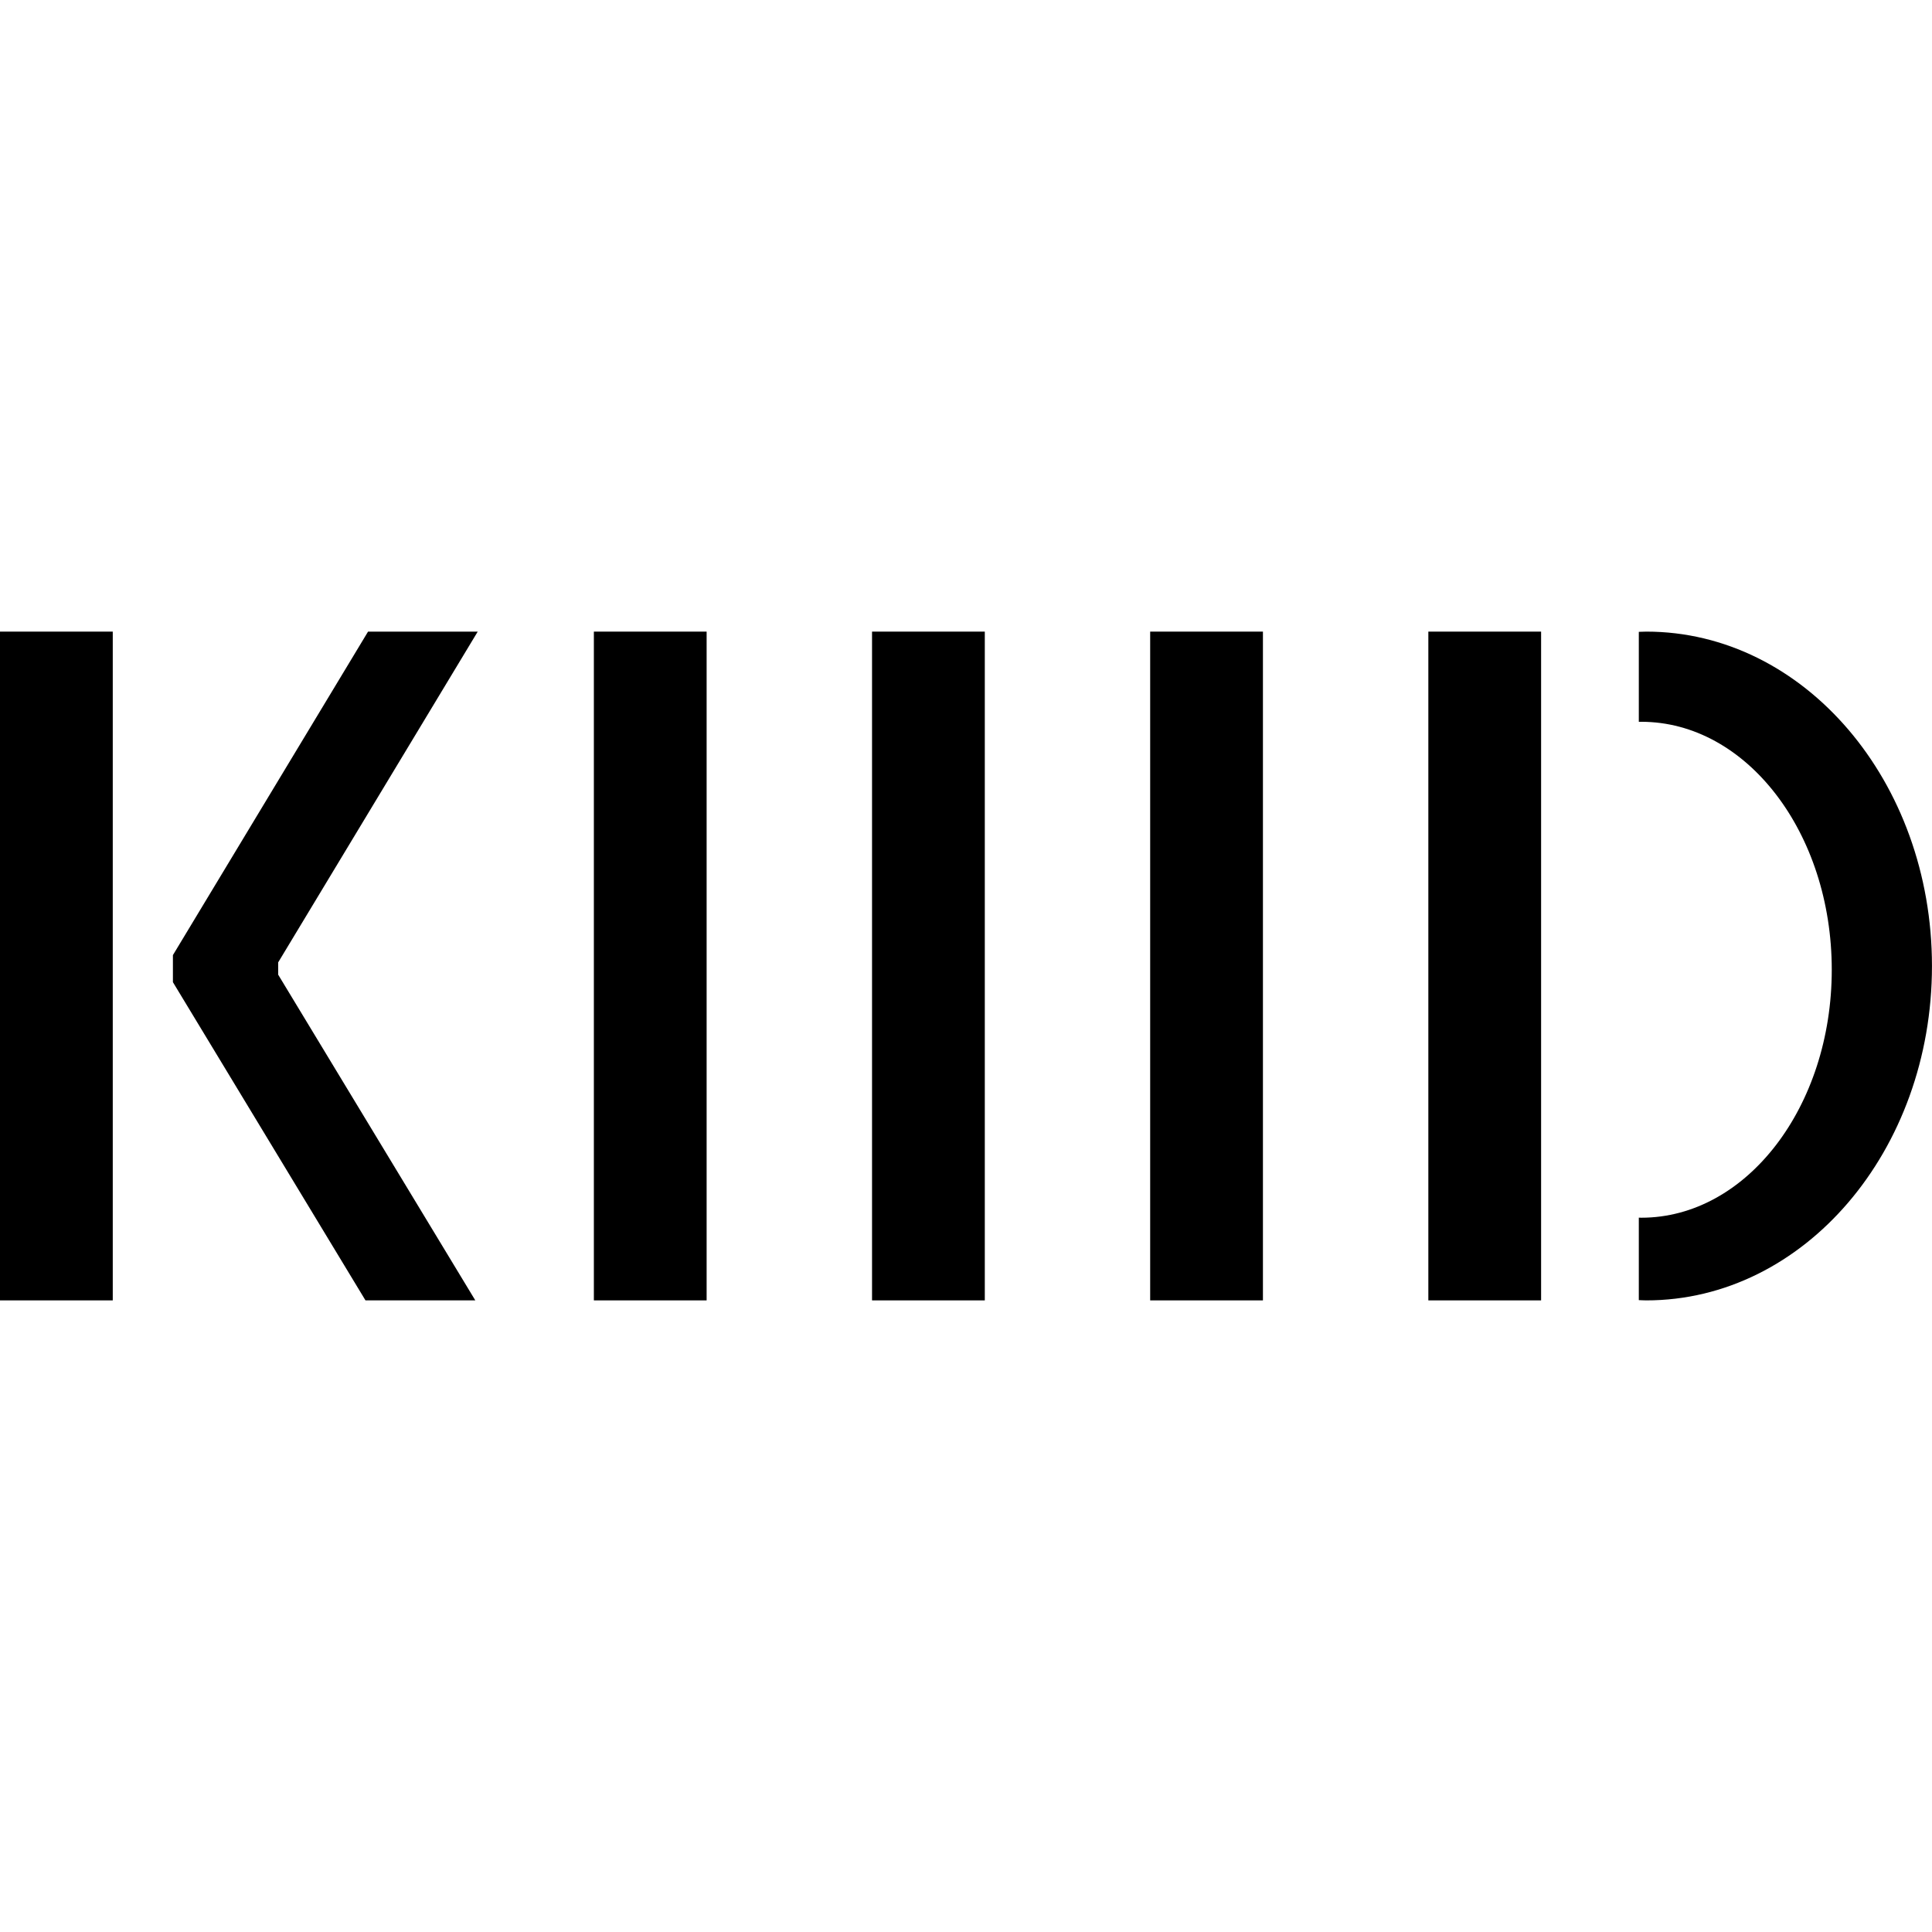
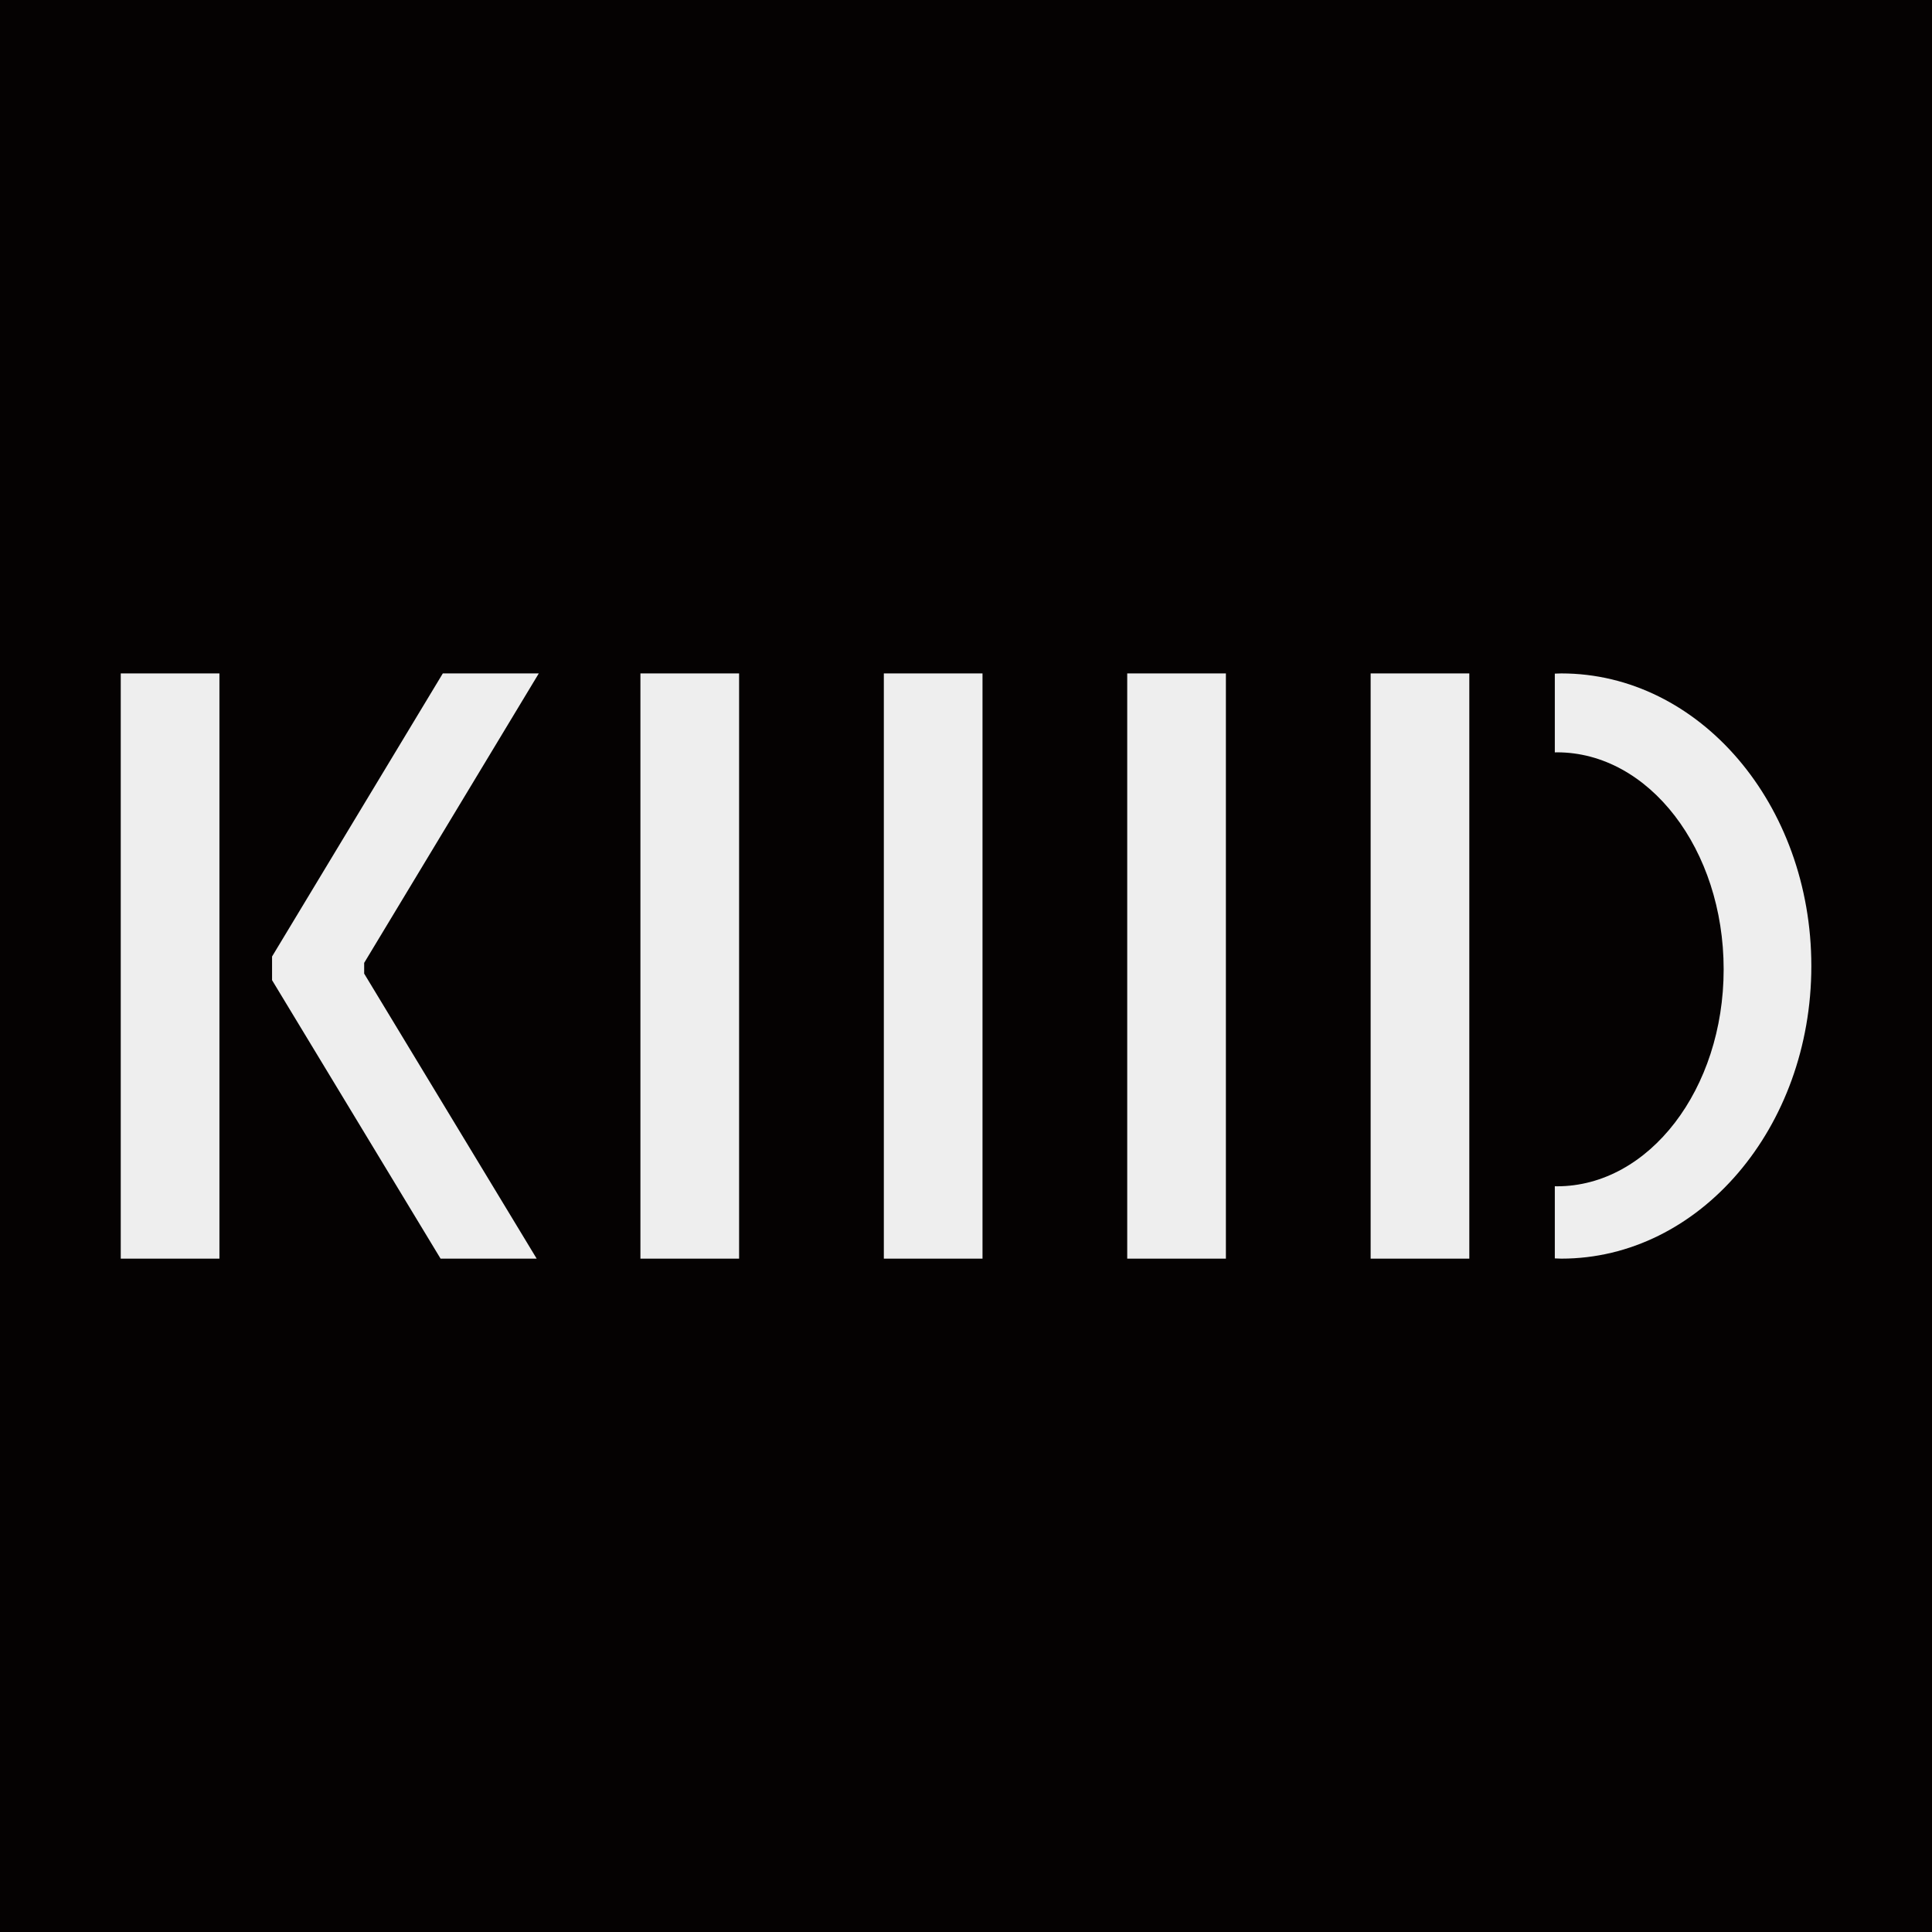
- <svg xmlns="http://www.w3.org/2000/svg" width="52" height="52" viewBox="0 -17 52 52" fill="none">
-   <rect width="3.035" height="18" fill="#000000" />
-   <rect x="38.444" width="3.035" height="18" fill="#000000" />
-   <rect x="30.957" width="3.035" height="18" fill="#000000" />
-   <rect x="23.471" width="3.035" height="18" fill="#000000" />
-   <rect x="15.984" width="3.035" height="18" fill="#000000" />
-   <path d="M7.487 8.903V9.233L12.793 18H9.837L4.654 9.435V8.707L9.906 0H12.858L7.487 8.903Z" fill="#000000" />
-   <path d="M44.311 0C48.557 0 51.999 4.029 51.999 9C51.999 13.971 48.557 18 44.311 18C44.243 18 44.176 17.995 44.109 17.993V15.773C44.131 15.773 44.154 15.775 44.176 15.775C47.007 15.775 49.302 12.787 49.302 9.101C49.302 5.415 47.007 2.427 44.176 2.427C44.154 2.427 44.131 2.428 44.109 2.429V0.006C44.176 0.004 44.243 1.85419e-06 44.311 0Z" fill="#000000" />
+ <svg xmlns="http://www.w3.org/2000/svg" width="32" height="32" viewBox="0 0 32 32" fill="none">
+   <rect width="32" height="32" fill="#050202" />
+   <g transform="translate(2 11.154) scale(0.5385)">
+     <rect width="3.035" height="18" fill="#EEEEEE" />
+     <rect x="38.444" width="3.035" height="18" fill="#EEEEEE" />
+     <rect x="30.957" width="3.035" height="18" fill="#EEEEEE" />
+     <rect x="23.471" width="3.035" height="18" fill="#EEEEEE" />
+     <rect x="15.984" width="3.035" height="18" fill="#EEEEEE" />
+     <path d="M7.487 8.903V9.233L12.793 18H9.837L4.654 9.435V8.707L9.906 0H12.858L7.487 8.903Z" fill="#EEEEEE" />
+     <path d="M44.311 0C48.557 0 51.999 4.029 51.999 9C51.999 13.971 48.557 18 44.311 18C44.243 18 44.176 17.995 44.109 17.993V15.773C44.131 15.773 44.154 15.775 44.176 15.775C47.007 15.775 49.302 12.787 49.302 9.101C49.302 5.415 47.007 2.427 44.176 2.427C44.154 2.427 44.131 2.428 44.109 2.429V0.006C44.176 0.004 44.243 1.85419e-06 44.311 0Z" fill="#EEEEEE" />
+   </g>
</svg>
